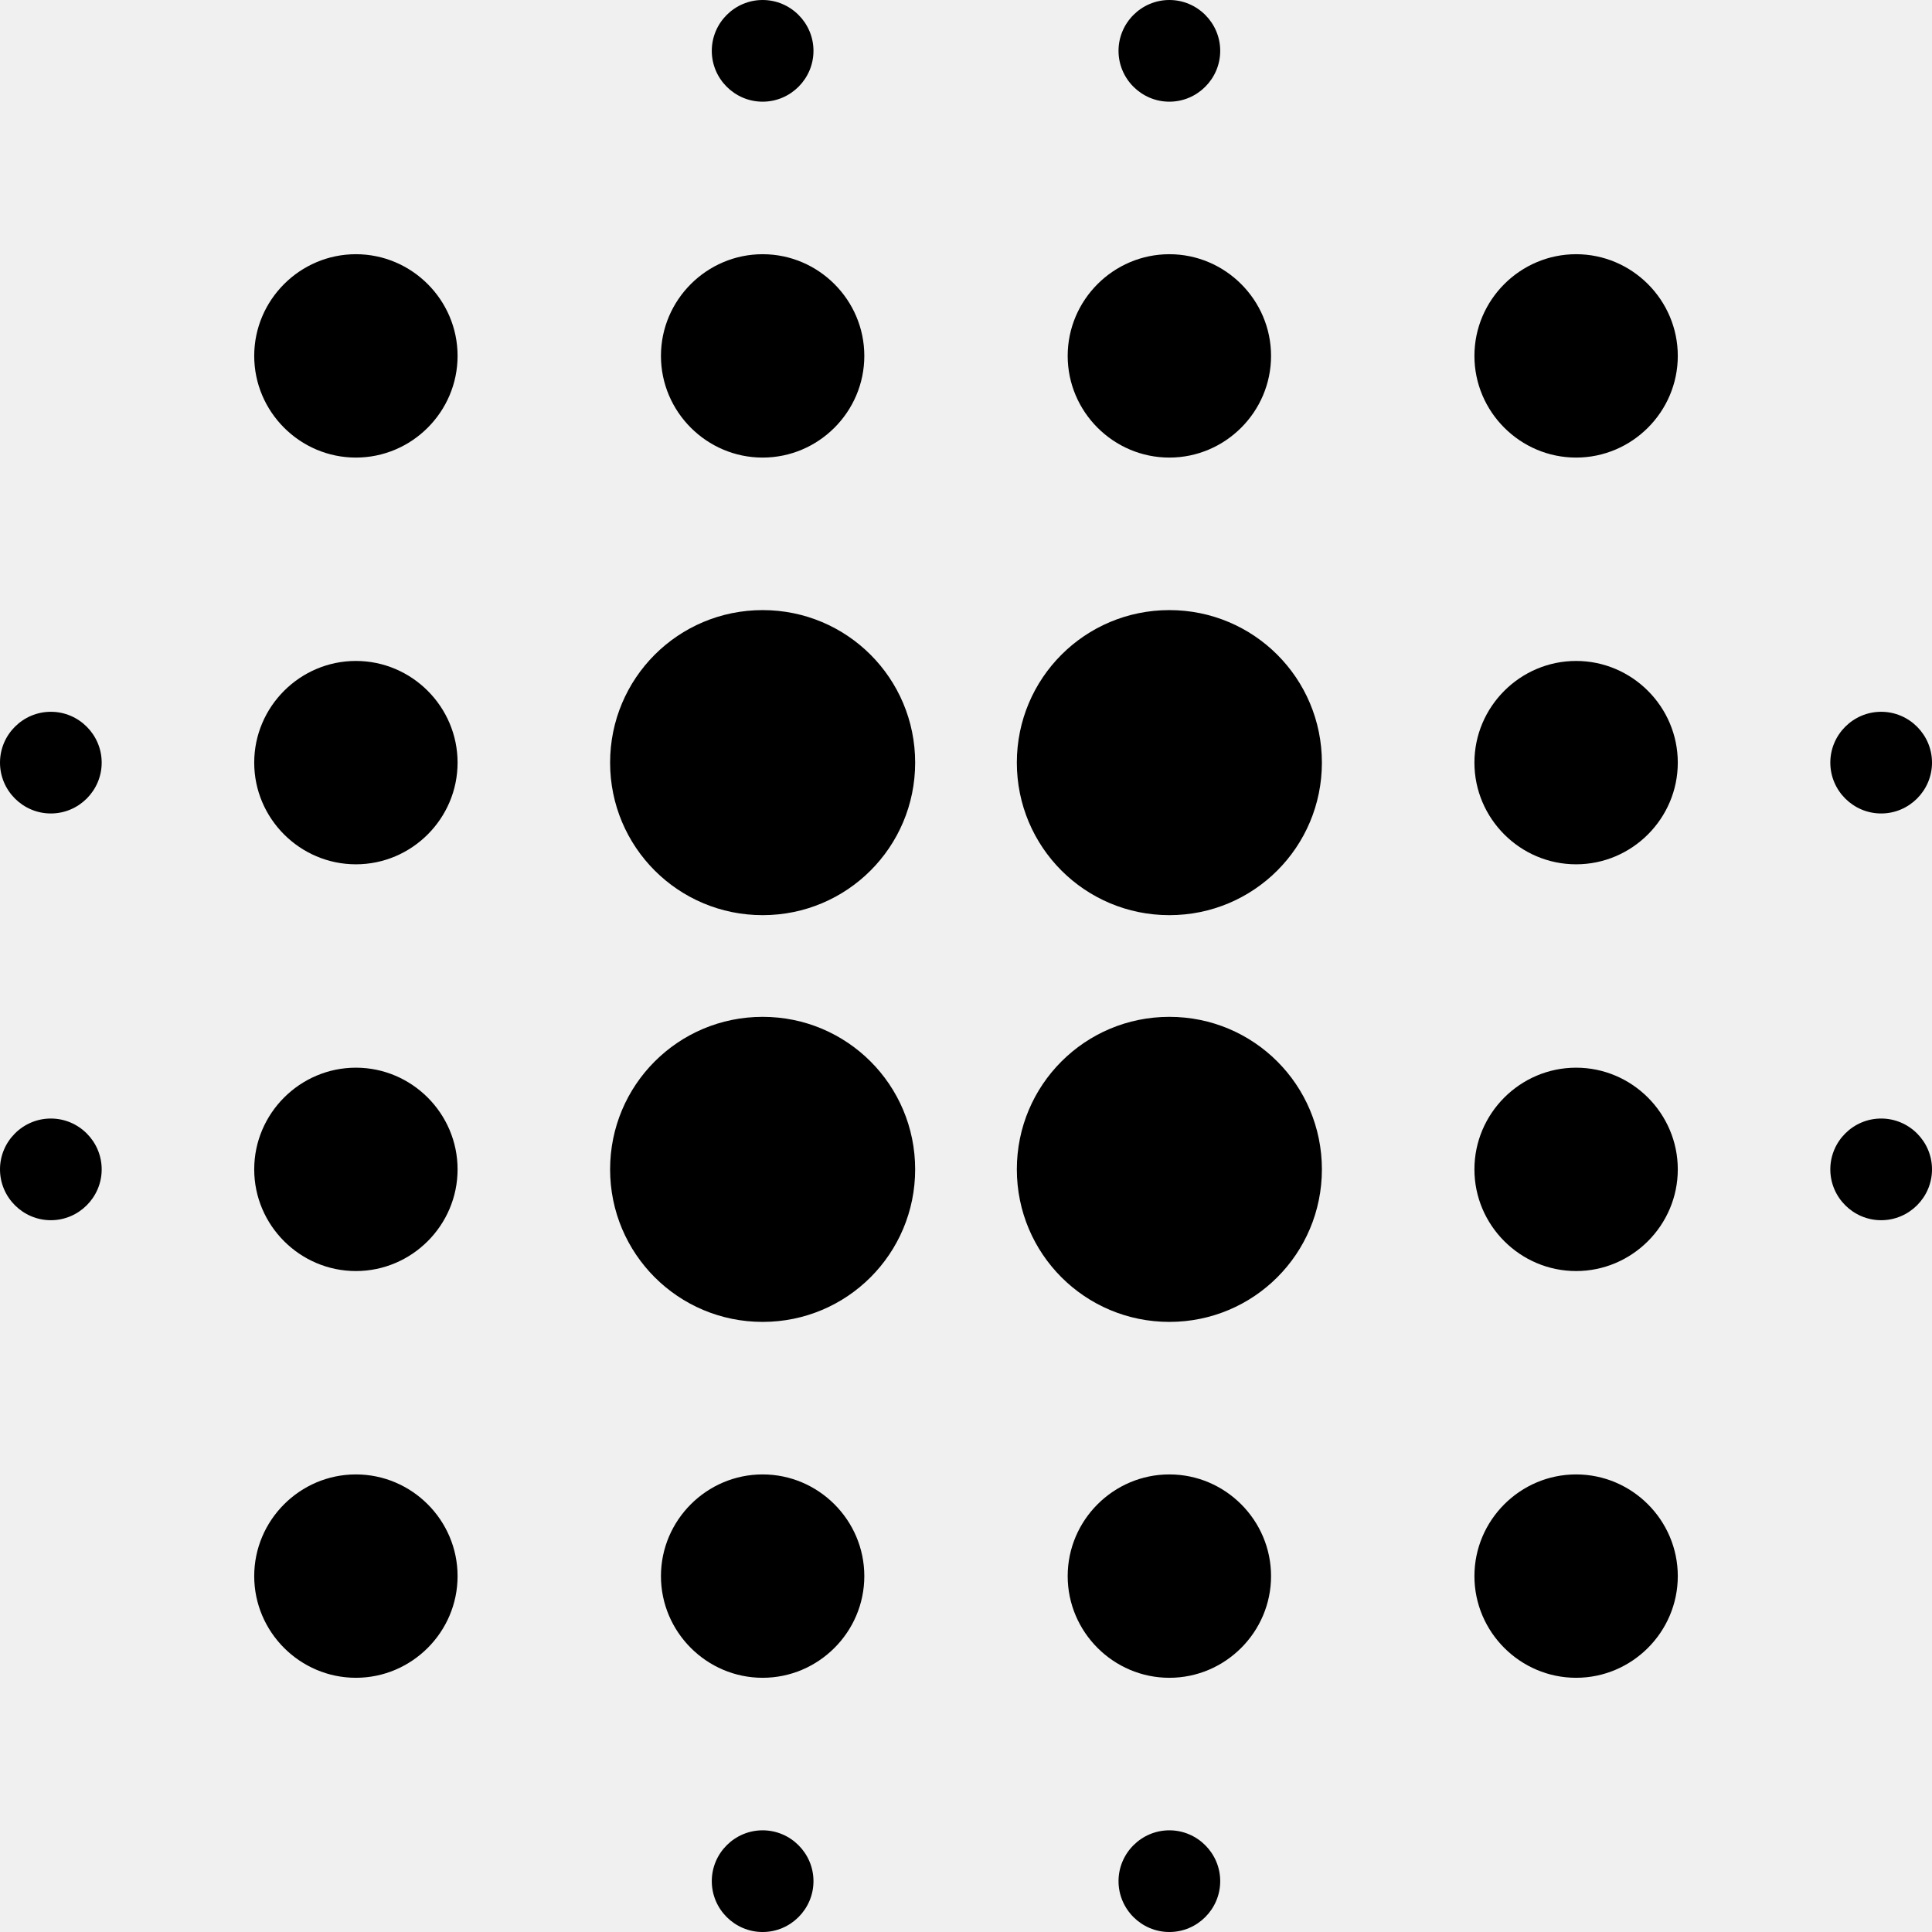
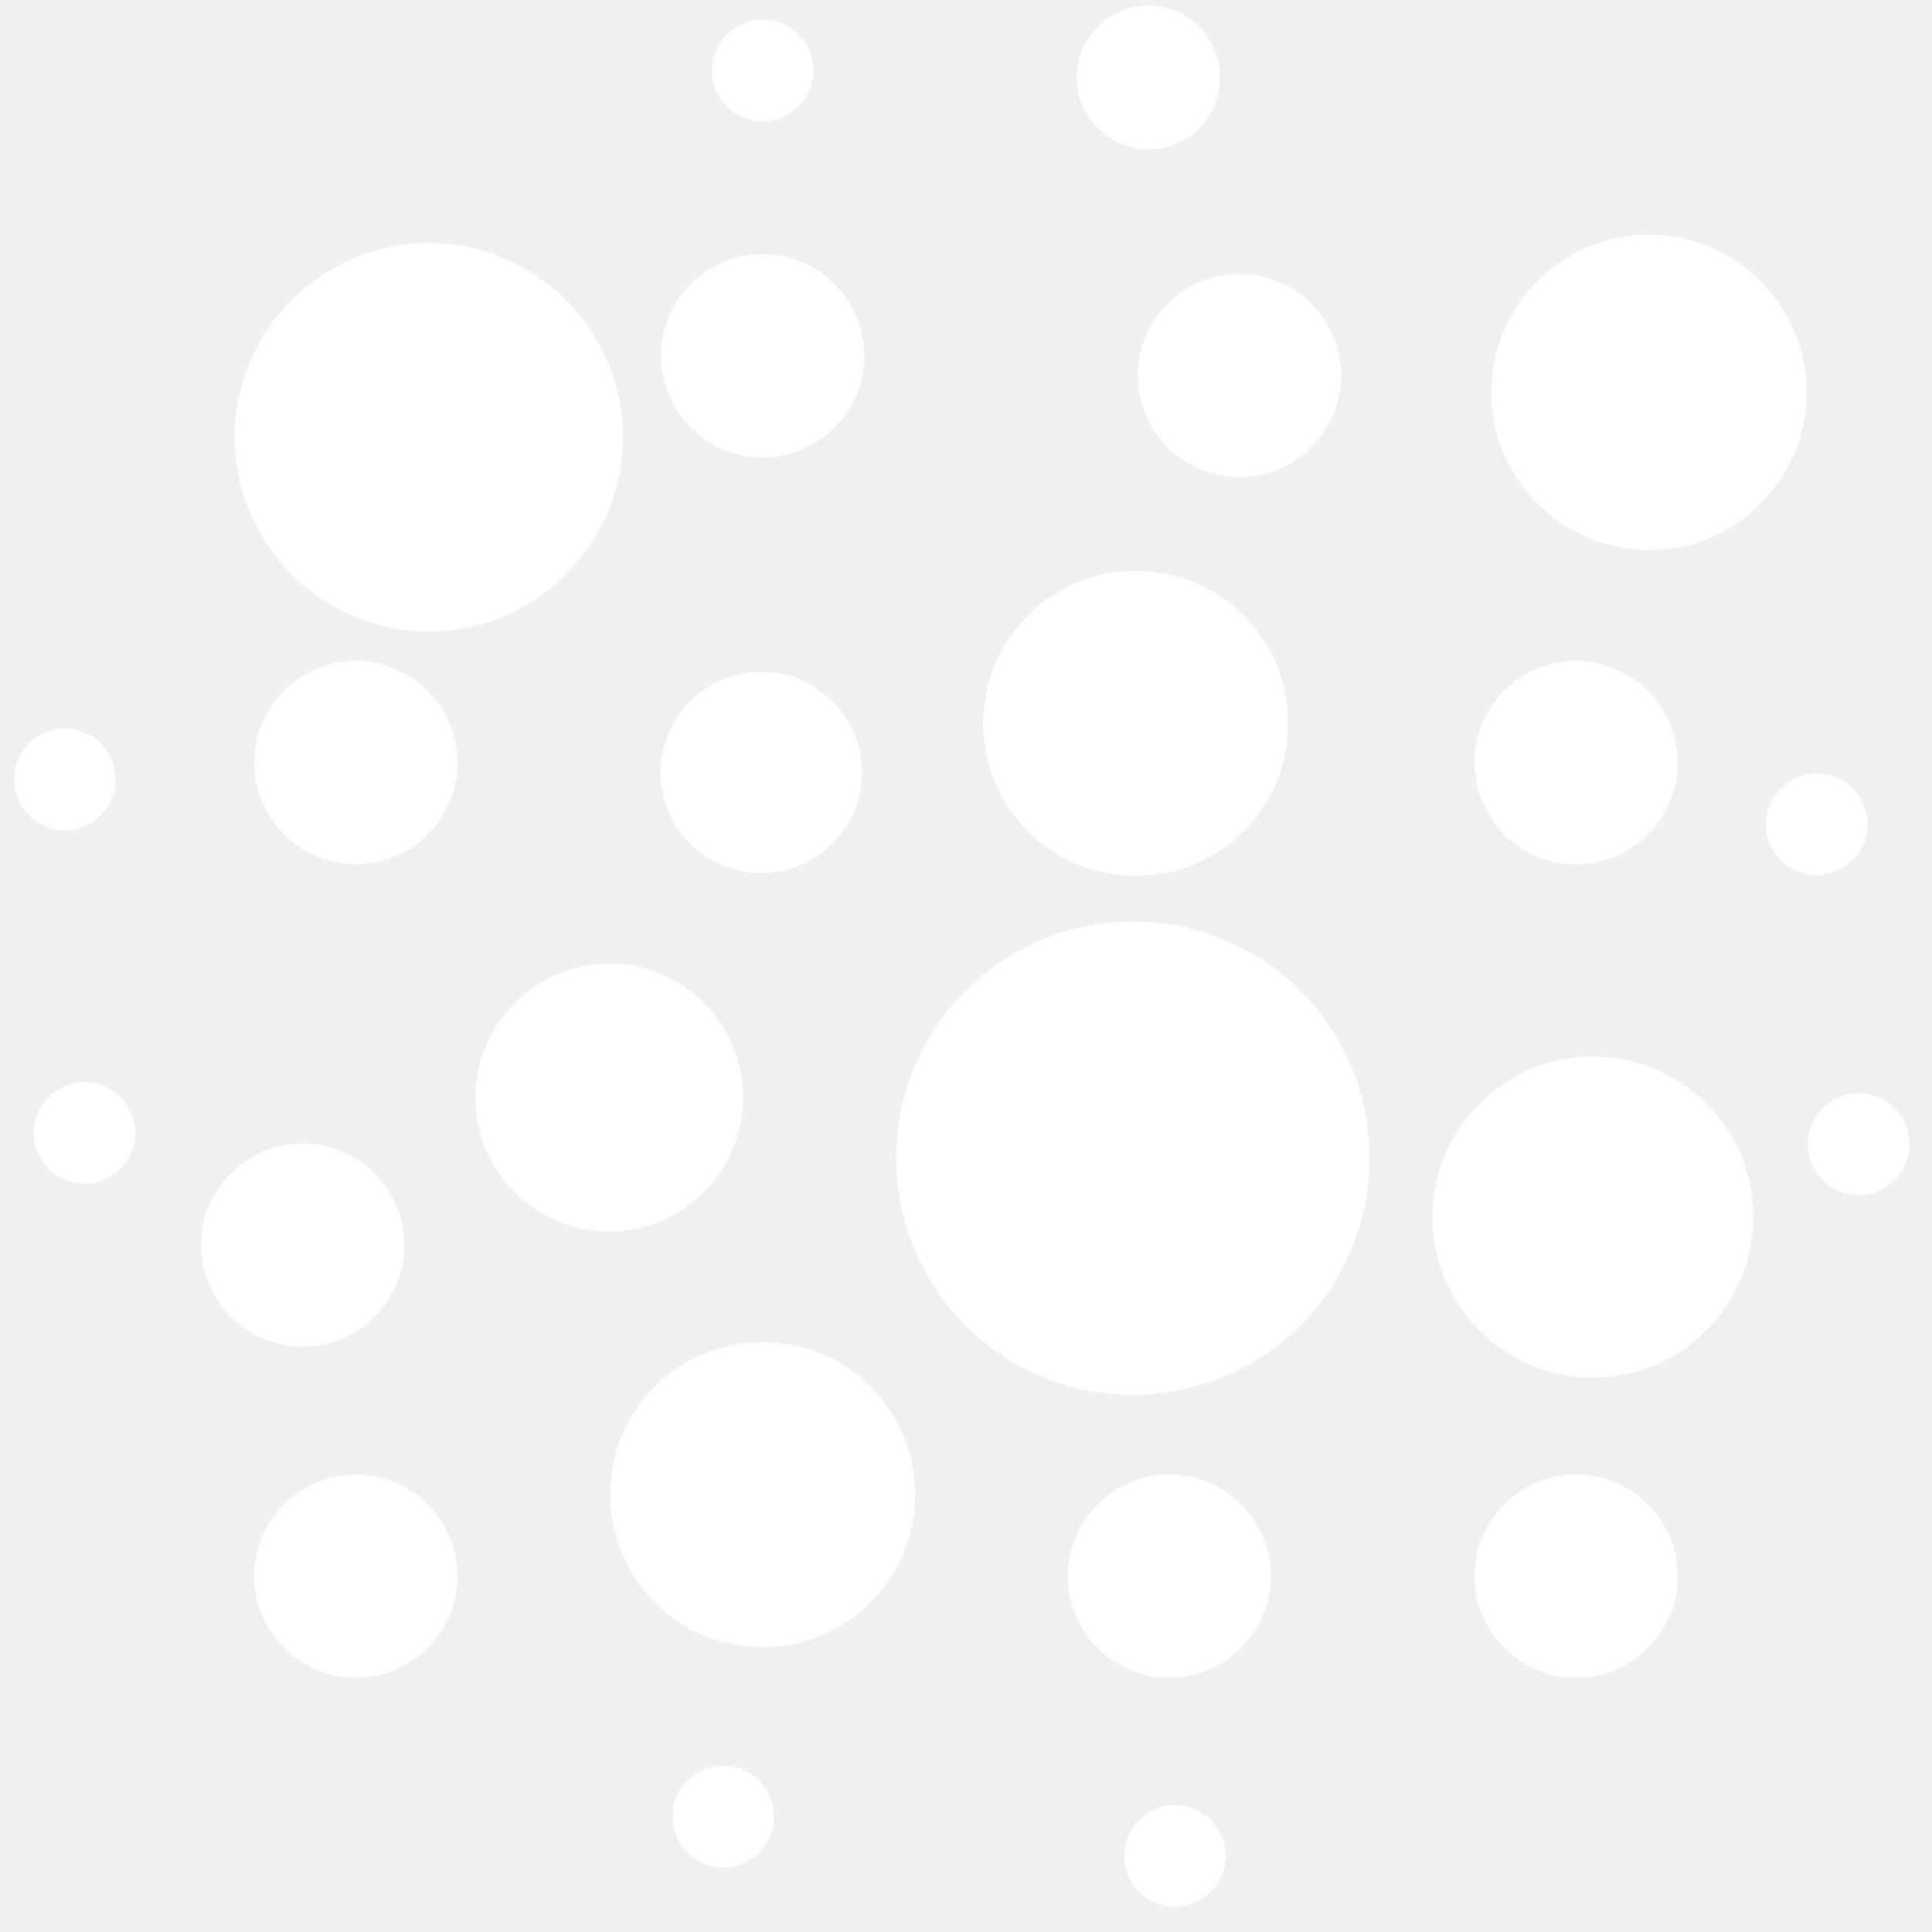
- <svg xmlns="http://www.w3.org/2000/svg" version="1.1" id="Capa_1" x="0px" y="0px" viewBox="0 0 405.333 405.333" style="enable-background:new 0 0 405.333 405.333;" xml:space="preserve">
+ <svg xmlns="http://www.w3.org/2000/svg" width="405.333" height="405.333">
  <g>
-     <g>
-       <g>
-         <path d="M10.667,234.667C4.8,234.667,0,239.467,0,245.333C0,251.2,4.8,256,10.667,256c5.867,0,10.667-4.8,10.667-10.667     C21.333,239.467,16.533,234.667,10.667,234.667z" />
-         <path d="M10.667,149.333C4.8,149.333,0,154.133,0,160c0,5.867,4.8,10.667,10.667,10.667c5.867,0,10.667-4.8,10.667-10.667     C21.333,154.133,16.533,149.333,10.667,149.333z" />
-         <path d="M160,384c-5.867,0-10.667,4.8-10.667,10.667c0,5.867,4.8,10.667,10.667,10.667c5.867,0,10.667-4.8,10.667-10.667     C170.667,388.8,165.867,384,160,384z" />
-         <path d="M74.667,53.333c-11.733,0-21.333,9.6-21.333,21.333S62.933,96,74.667,96S96,86.4,96,74.667S86.4,53.333,74.667,53.333z" />
-         <path d="M74.667,138.667c-11.733,0-21.333,9.6-21.333,21.333s9.6,21.333,21.333,21.333S96,171.733,96,160     S86.4,138.667,74.667,138.667z" />
-         <path d="M74.667,224c-11.733,0-21.333,9.6-21.333,21.333c0,11.733,9.6,21.333,21.333,21.333S96,257.067,96,245.333     C96,233.6,86.4,224,74.667,224z" />
-         <path d="M394.667,170.667c5.867,0,10.667-4.8,10.667-10.667c0-5.867-4.8-10.667-10.667-10.667c-5.867,0-10.667,4.8-10.667,10.667     C384,165.867,388.8,170.667,394.667,170.667z" />
-         <path d="M245.333,21.333c5.867,0,10.667-4.8,10.667-10.667C256,4.8,251.2,0,245.333,0c-5.867,0-10.667,4.8-10.667,10.667     C234.667,16.533,239.467,21.333,245.333,21.333z" />
-         <path d="M160,96c11.733,0,21.333-9.6,21.333-21.333s-9.6-21.333-21.333-21.333s-21.333,9.6-21.333,21.333S148.267,96,160,96z" />
-         <path d="M160,21.333c5.867,0,10.667-4.8,10.667-10.667C170.667,4.8,165.867,0,160,0c-5.867,0-10.667,4.8-10.667,10.667     C149.333,16.533,154.133,21.333,160,21.333z" />
-         <path d="M245.333,96c11.733,0,21.333-9.6,21.333-21.333s-9.6-21.333-21.333-21.333c-11.733,0-21.333,9.6-21.333,21.333     S233.6,96,245.333,96z" />
-         <path d="M74.667,309.333c-11.733,0-21.333,9.6-21.333,21.333c0,11.733,9.6,21.333,21.333,21.333S96,342.4,96,330.667     C96,318.933,86.4,309.333,74.667,309.333z" />
-         <path d="M245.333,128c-17.707,0-32,14.293-32,32s14.293,32,32,32s32-14.293,32-32S263.04,128,245.333,128z" />
-         <path d="M330.667,224c-11.733,0-21.333,9.6-21.333,21.333c0,11.733,9.6,21.333,21.333,21.333c11.733,0,21.333-9.6,21.333-21.333     C352,233.6,342.4,224,330.667,224z" />
-         <path d="M330.667,309.333c-11.733,0-21.333,9.6-21.333,21.333c0,11.733,9.6,21.333,21.333,21.333     C342.4,352,352,342.4,352,330.667C352,318.933,342.4,309.333,330.667,309.333z" />
-         <path d="M330.667,138.667c-11.733,0-21.333,9.6-21.333,21.333s9.6,21.333,21.333,21.333c11.733,0,21.333-9.6,21.333-21.333     S342.4,138.667,330.667,138.667z" />
-         <path d="M394.667,234.667c-5.867,0-10.667,4.8-10.667,10.667C384,251.2,388.8,256,394.667,256c5.867,0,10.667-4.8,10.667-10.667     C405.333,239.467,400.533,234.667,394.667,234.667z" />
-         <path d="M330.667,53.333c-11.733,0-21.333,9.6-21.333,21.333S318.933,96,330.667,96C342.4,96,352,86.4,352,74.667     S342.4,53.333,330.667,53.333z" />
-         <path d="M160,213.333c-17.707,0-32,14.293-32,32s14.293,32,32,32s32-14.293,32-32S177.707,213.333,160,213.333z" />
-         <path d="M160,309.333c-11.733,0-21.333,9.6-21.333,21.333c0,11.733,9.6,21.333,21.333,21.333s21.333-9.6,21.333-21.333     C181.333,318.933,171.733,309.333,160,309.333z" />
-         <path d="M160,128c-17.707,0-32,14.293-32,32s14.293,32,32,32s32-14.293,32-32S177.707,128,160,128z" />
-         <path d="M245.333,309.333c-11.733,0-21.333,9.6-21.333,21.333C224,342.4,233.6,352,245.333,352     c11.733,0,21.333-9.6,21.333-21.333C266.667,318.933,257.067,309.333,245.333,309.333z" />
-         <path d="M245.333,384c-5.867,0-10.667,4.8-10.667,10.667c0,5.867,4.8,10.667,10.667,10.667c5.867,0,10.667-4.8,10.667-10.667     C256,388.8,251.2,384,245.333,384z" />
-         <path d="M245.333,213.333c-17.707,0-32,14.293-32,32s14.293,32,32,32s32-14.293,32-32S263.04,213.333,245.333,213.333z" />
+     <rect x="-1" y="-1" width="407.333" height="407.333" id="canvas_background" fill="none" />
+   </g>
+   <g>
+     <g id="svg_1">
+       <g id="svg_2">
+         <g id="svg_3">
+           <path d="m17.726,227.02c-5.867,0 -10.667,4.8 -10.667,10.666c0,5.867 4.8,10.667 10.667,10.667c5.867,0 10.667,-4.8 10.667,-10.667c-0.001,-5.866 -4.801,-10.666 -10.667,-10.666z" id="svg_4" fill="#ffffff" />
+           <path d="m13.608,152.862c-5.867,0 -10.667,4.8 -10.667,10.667c0,5.867 4.8,10.667 10.667,10.667c5.867,0 10.667,-4.8 10.667,-10.667c-0.001,-5.867 -4.801,-10.667 -10.667,-10.667z" id="svg_5" fill="#ffffff" />
+           <path d="m151.765,370.471c-5.867,0 -10.667,4.8 -10.667,10.667c0,5.867 4.8,10.667 10.667,10.667c5.867,0 10.667,-4.8 10.667,-10.667c0,-5.867 -4.8,-10.667 -10.667,-10.667z" id="svg_6" fill="#ffffff" />
+           <path stroke="null" d="m89.961,50.98c-22.409,0 -40.745,18.335 -40.745,40.745s18.334,40.747 40.745,40.747s40.745,-18.335 40.745,-40.745s-18.335,-40.747 -40.745,-40.747z" id="svg_7" fill="#ffffff" />
+           <path d="m74.667,138.667c-11.733,0 -21.333,9.6 -21.333,21.333s9.6,21.333 21.333,21.333s21.333,-9.6 21.333,-21.333s-9.6,-21.333 -21.333,-21.333z" id="svg_8" fill="#ffffff" />
+           <path d="m63.491,239.882c-11.733,0 -21.333,9.6 -21.333,21.333c0,11.733 9.6,21.333 21.333,21.333s21.333,-9.599 21.333,-21.333c0,-11.733 -9.6,-21.333 -21.333,-21.333z" id="svg_9" fill="#ffffff" />
+           <path d="m381.138,183.608c5.867,0 10.667,-4.8 10.667,-10.667c0,-5.867 -4.8,-10.667 -10.667,-10.667c-5.867,0 -10.667,4.8 -10.667,10.667c0,5.867 4.8,10.667 10.667,10.667z" id="svg_10" fill="#ffffff" />
+           <path stroke="null" d="m240.921,31.333c8.294,0 15.079,-6.785 15.079,-15.079c0,-8.292 -6.785,-15.077 -15.079,-15.077c-8.294,0 -15.079,6.785 -15.079,15.079c0.001,8.292 6.787,15.077 15.079,15.077z" id="svg_11" fill="#ffffff" />
+           <path d="m160,96c11.733,0 21.333,-9.6 21.333,-21.333s-9.6,-21.333 -21.333,-21.333s-21.333,9.6 -21.333,21.333s9.6,21.333 21.333,21.333z" id="svg_12" fill="#ffffff" />
+           <path d="m160,25.451c5.867,0 10.667,-4.8 10.667,-10.667c0,-5.866 -4.8,-10.666 -10.667,-10.666c-5.867,0 -10.667,4.8 -10.667,10.667c0,5.866 4.8,10.666 10.667,10.666z" id="svg_13" fill="#ffffff" />
+           <path d="m260.039,100.118c11.733,0 21.333,-9.6 21.333,-21.333s-9.6,-21.333 -21.333,-21.333c-11.733,0 -21.333,9.6 -21.333,21.333s9.6,21.333 21.333,21.333z" id="svg_14" fill="#ffffff" />
+           <path d="m74.667,309.333c-11.733,0 -21.333,9.6 -21.333,21.333c0,11.733 9.6,21.333 21.333,21.333s21.333,-9.599 21.333,-21.332c0,-11.734 -9.6,-21.334 -21.333,-21.334z" id="svg_15" fill="#ffffff" />
+           <path d="m238.274,119.765c-17.707,0 -32,14.293 -32,32s14.293,32 32,32s32,-14.293 32,-32s-14.293,-32 -32,-32z" id="svg_16" fill="#ffffff" />
+           <path stroke="null" d="m334.196,221.647c-18.527,0 -33.686,15.159 -33.686,33.686c0,18.527 15.159,33.686 33.686,33.686c18.527,0 33.686,-15.159 33.686,-33.686c0,-18.527 -15.159,-33.686 -33.686,-33.686z" id="svg_17" fill="#ffffff" />
+           <path d="m330.667,309.333c-11.733,0 -21.333,9.6 -21.333,21.333c0,11.733 9.6,21.333 21.333,21.333c11.733,0.001 21.333,-9.599 21.333,-21.332c0,-11.734 -9.6,-21.334 -21.333,-21.334z" id="svg_18" fill="#ffffff" />
+           <path d="m330.667,138.667c-11.733,0 -21.333,9.6 -21.333,21.333s9.6,21.333 21.333,21.333c11.733,0 21.333,-9.6 21.333,-21.333s-9.6,-21.333 -21.333,-21.333z" id="svg_19" fill="#ffffff" />
+           <path d="m389.961,229.373c-5.867,0 -10.667,4.8 -10.667,10.667c0,5.866 4.8,10.666 10.667,10.666c5.867,0 10.667,-4.8 10.667,-10.667c-0.001,-5.866 -4.801,-10.666 -10.667,-10.666z" id="svg_20" fill="#ffffff" />
+           <path stroke="null" d="m345.961,49.215c-18.204,0 -33.098,14.894 -33.098,33.098s14.893,33.099 33.098,33.099c18.203,0 33.098,-14.894 33.098,-33.098s-14.894,-33.099 -33.098,-33.099z" id="svg_21" fill="#ffffff" />
+           <path d="m160,281.568c-17.707,0 -32,14.293 -32,32s14.293,32 32,32s32,-14.293 32,-32s-14.293,-32 -32,-32z" id="svg_22" fill="#ffffff" />
+           <path stroke="null" d="m127.831,202.164c-15.454,0 -28.098,12.644 -28.098,28.098c0,15.454 12.644,28.098 28.098,28.098s28.098,-12.644 28.098,-28.098c0,-15.454 -12.644,-28.098 -28.098,-28.098z" id="svg_23" fill="#ffffff" />
+           <path stroke="null" d="m159.706,140.941c-11.685,0 -21.118,9.432 -21.118,21.118s9.432,21.118 21.118,21.118s21.118,-9.432 21.118,-21.118s-9.432,-21.118 -21.118,-21.118z" id="svg_24" fill="#ffffff" />
+           <path d="m245.333,309.333c-11.733,0 -21.333,9.6 -21.333,21.333c0,11.734 9.6,21.334 21.333,21.334c11.733,0 21.333,-9.6 21.333,-21.333c0.001,-11.734 -9.599,-21.334 -21.333,-21.334z" id="svg_25" fill="#ffffff" />
+           <path d="m246.509,378.706c-5.867,0 -10.667,4.8 -10.667,10.667c0,5.867 4.8,10.667 10.667,10.667c5.867,0 10.667,-4.8 10.667,-10.667c0,-5.867 -4.8,-10.667 -10.667,-10.667z" id="svg_26" fill="#ffffff" />
+           <path stroke="null" d="m237.686,193.333c-27.472,0 -49.647,22.175 -49.647,49.647s22.175,49.647 49.647,49.647s49.647,-22.175 49.647,-49.647s-22.175,-49.647 -49.647,-49.647z" id="svg_27" fill="#ffffff" />
+         </g>
      </g>
    </g>
  </g>
-   <g>
- </g>
-   <g>
- </g>
-   <g>
- </g>
-   <g>
- </g>
-   <g>
- </g>
-   <g>
- </g>
-   <g>
- </g>
-   <g>
- </g>
-   <g>
- </g>
-   <g>
- </g>
-   <g>
- </g>
-   <g>
- </g>
-   <g>
- </g>
-   <g>
- </g>
-   <g>
- </g>
</svg>
